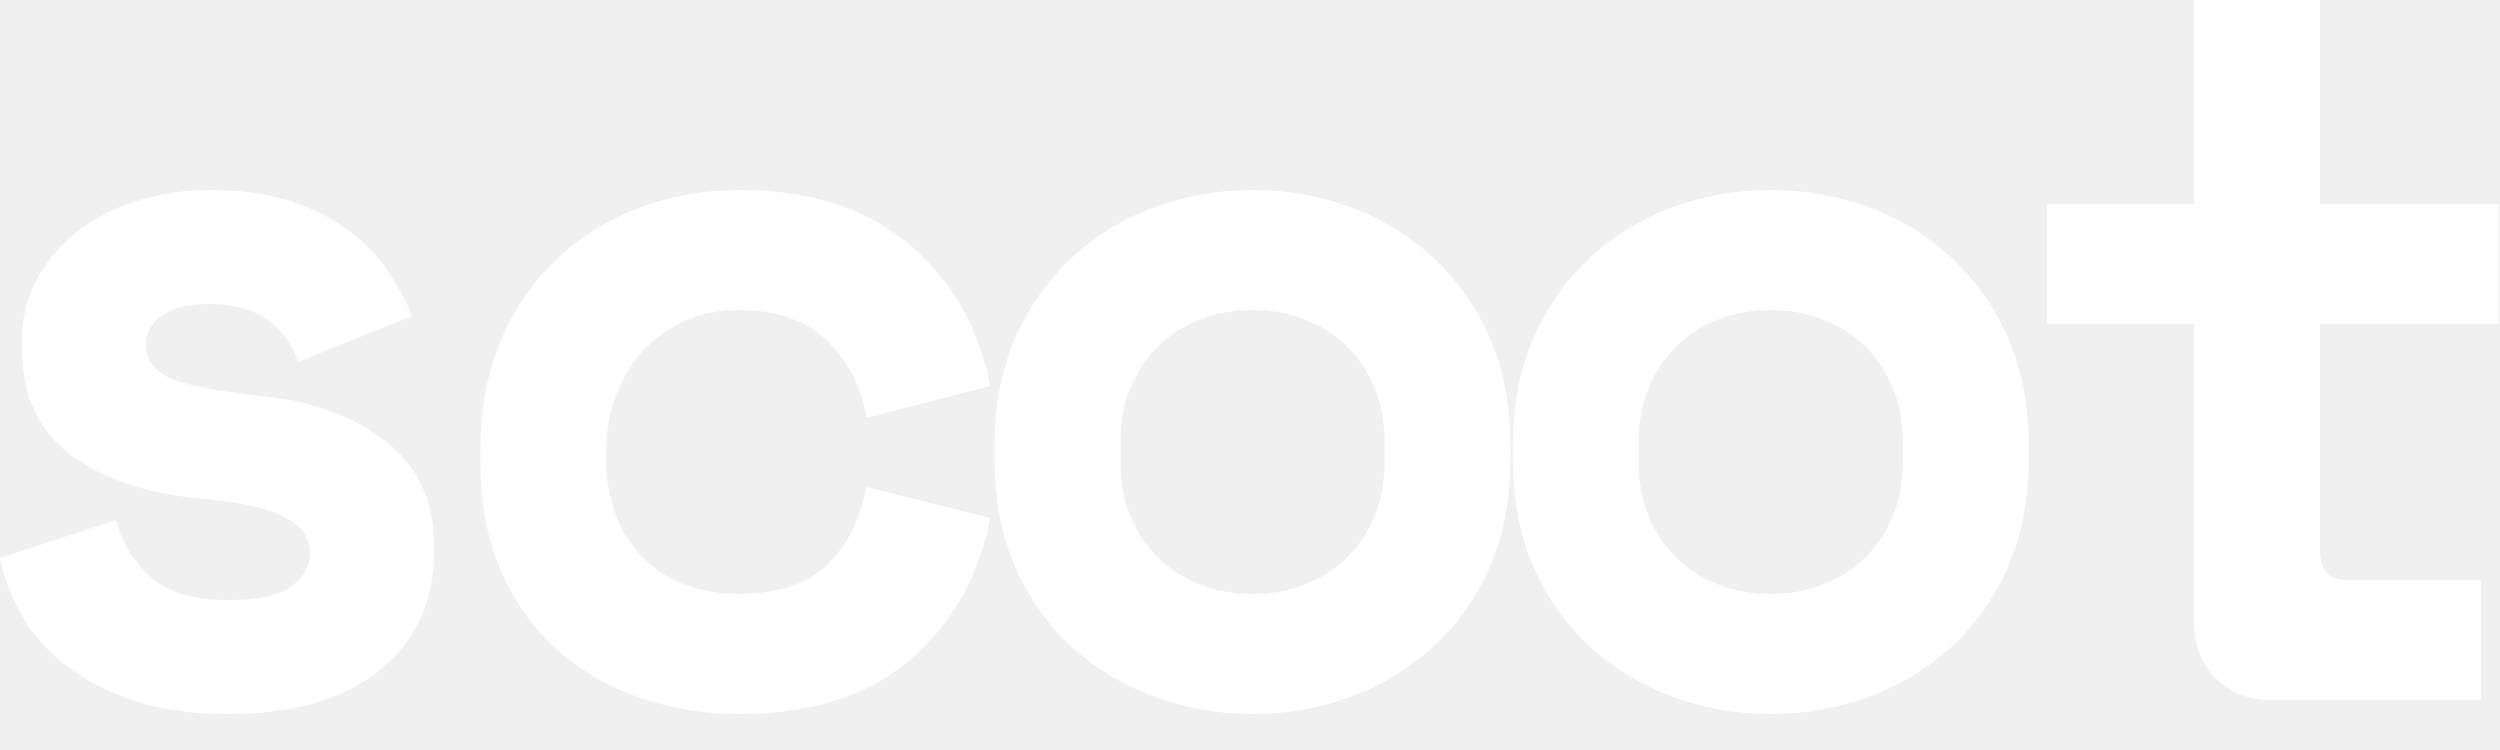
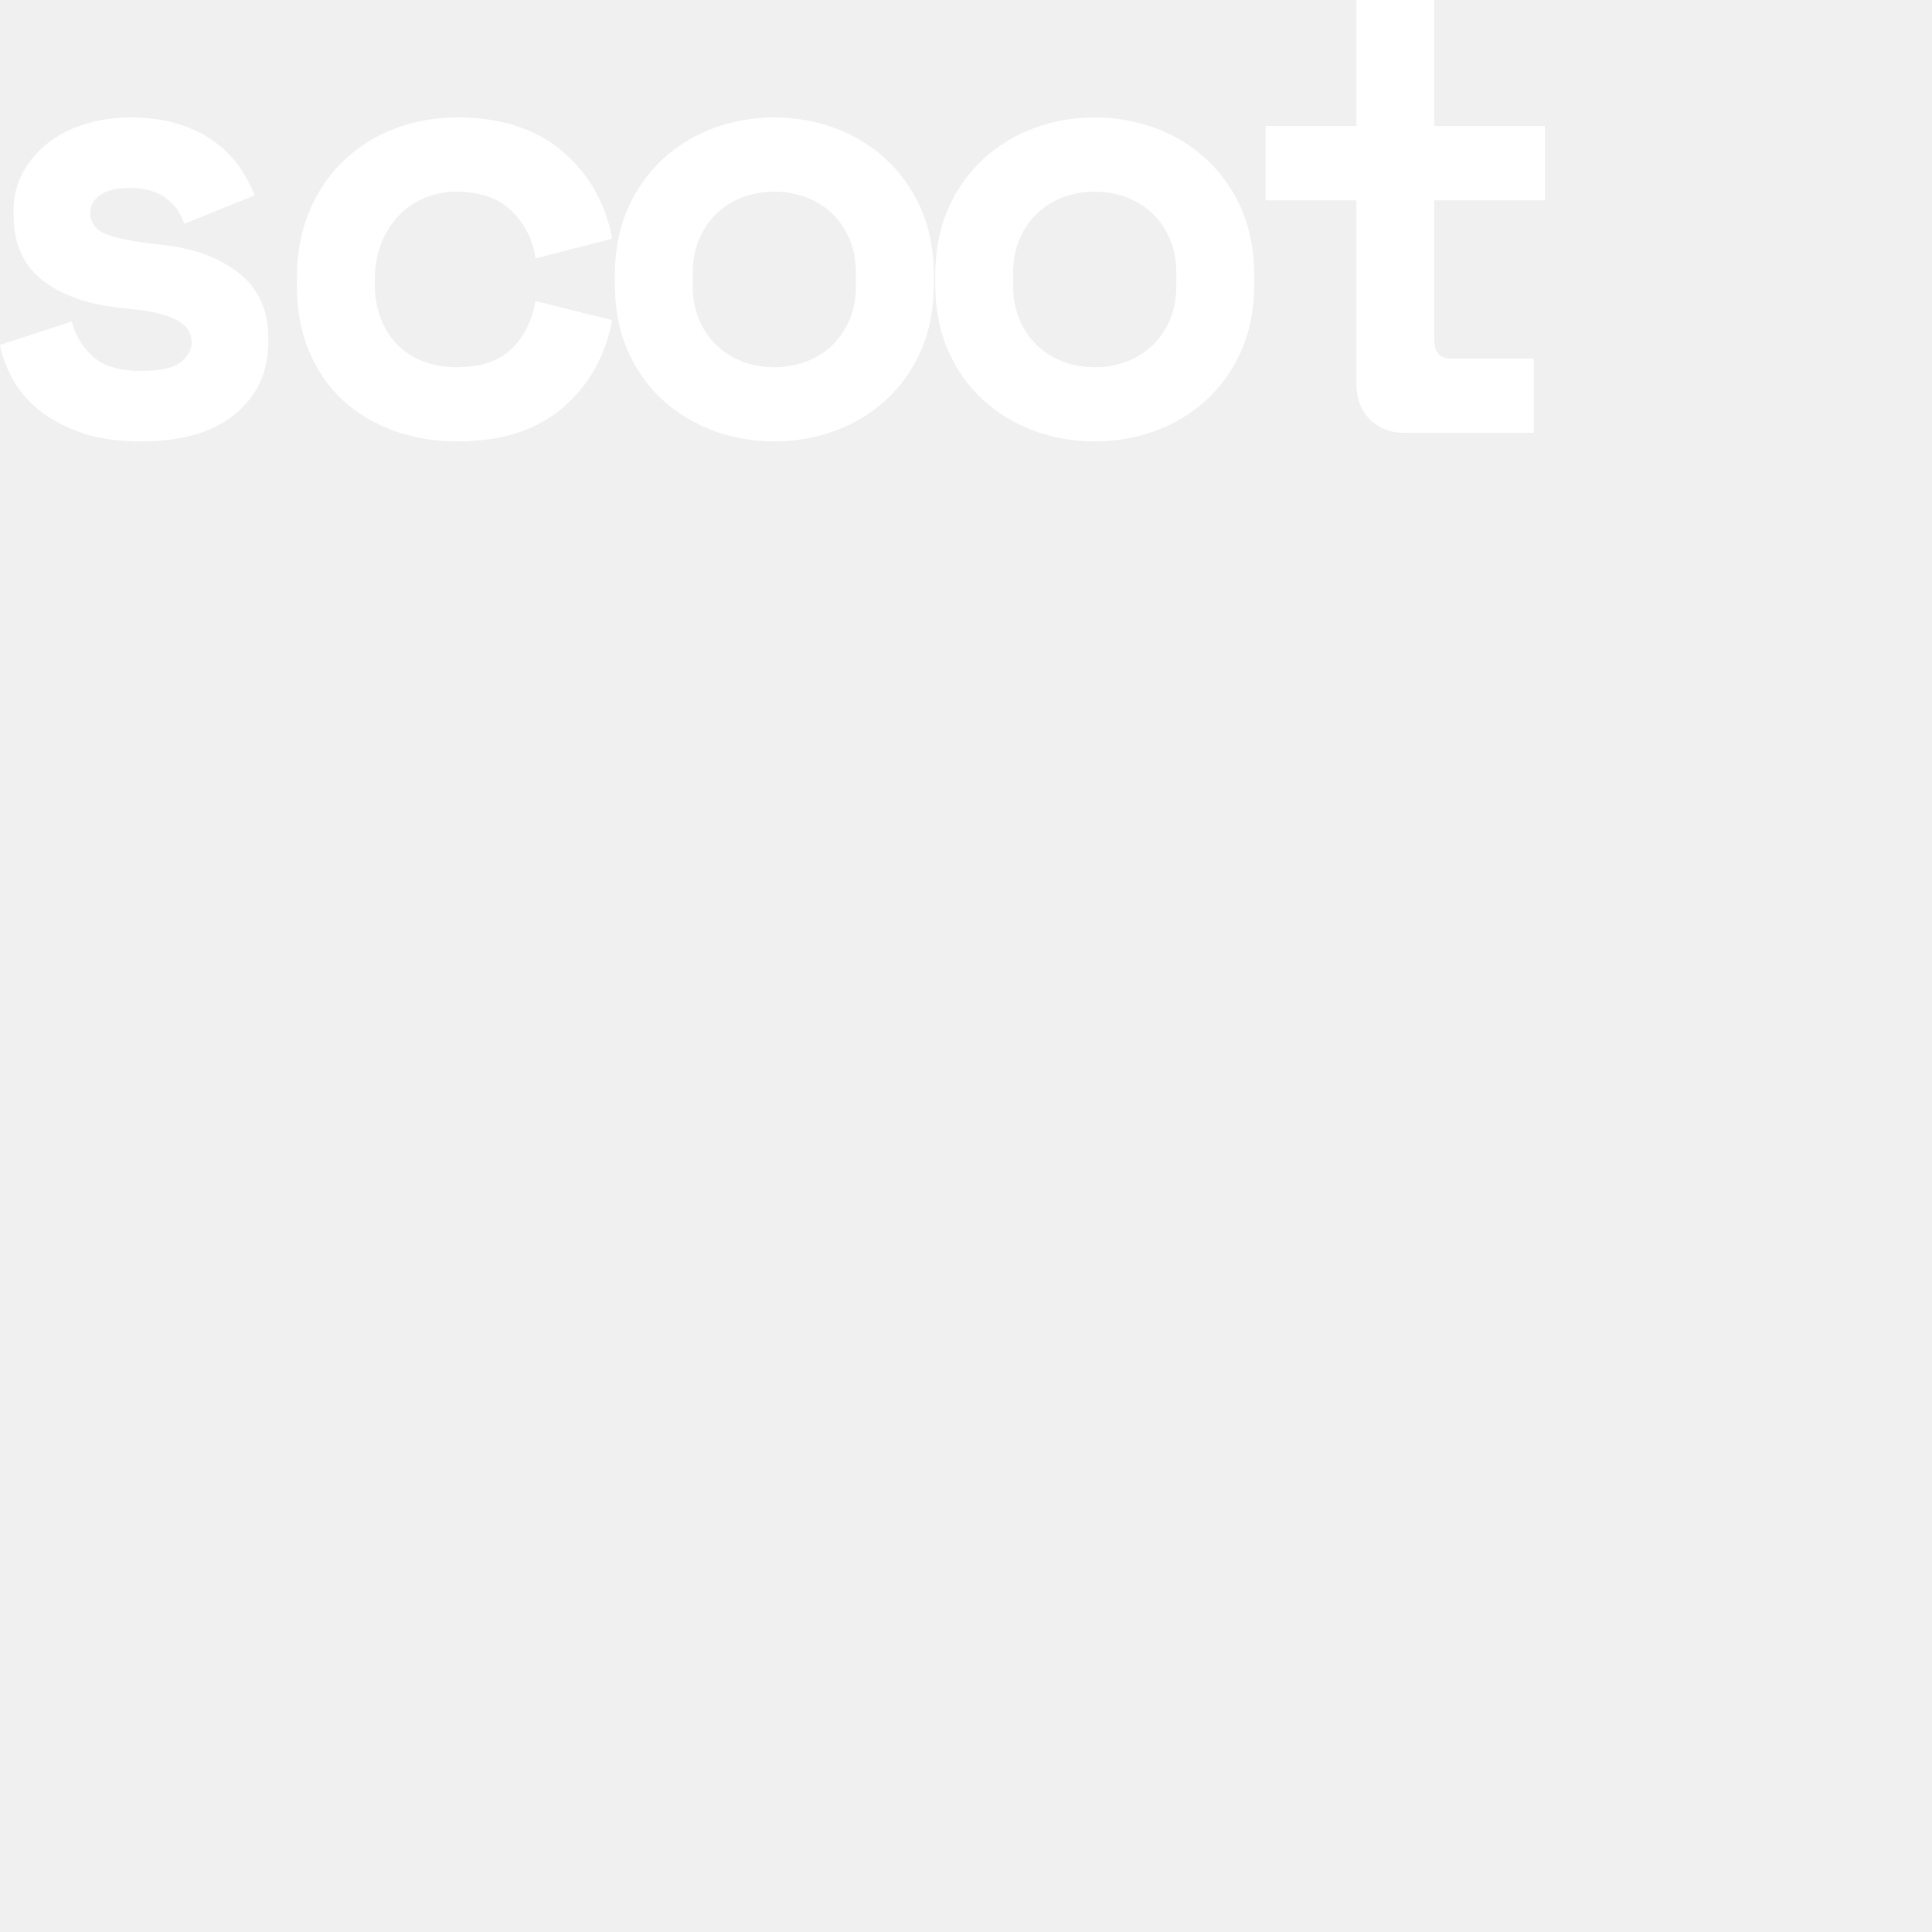
- <svg xmlns="http://www.w3.org/2000/svg" width="40" height="12">
-   <path fill="#fff" d="M3.648 11.424c1.045 0 1.856-.235 2.432-.704.576-.47.864-1.099.864-1.888v-.096c0-.715-.256-1.272-.768-1.672-.512-.4-1.173-.643-1.984-.728-.704-.075-1.19-.168-1.456-.28-.267-.112-.4-.296-.4-.552 0-.181.085-.333.256-.456.17-.123.427-.184.768-.184.373 0 .677.083.912.248.235.165.4.392.496.68l1.824-.736a3.533 3.533 0 00-.368-.696 2.777 2.777 0 00-.624-.656 3.153 3.153 0 00-.936-.48c-.368-.123-.803-.184-1.304-.184-.384 0-.757.053-1.12.16a2.99 2.99 0 00-.96.472 2.477 2.477 0 00-.672.76 2.06 2.06 0 00-.256 1.04v.096c0 .757.264 1.33.792 1.72.528.39 1.24.621 2.136.696.33.032.605.075.824.128.219.053.392.12.52.2.128.08.216.165.264.256.048.09.072.19.072.296 0 .181-.093.35-.28.504-.187.155-.53.232-1.032.232-.565 0-.984-.128-1.256-.384a1.819 1.819 0 01-.536-.896L0 8.928c.053.277.157.563.312.856.155.293.376.56.664.8.288.24.65.44 1.088.6.437.16.965.24 1.584.24zm8.196 0c1.13 0 2.035-.288 2.712-.864.677-.576 1.107-1.333 1.288-2.272l-1.984-.496c-.096.523-.307.939-.632 1.248-.325.31-.797.464-1.416.464-.288 0-.56-.045-.816-.136a1.881 1.881 0 01-.672-.408 1.931 1.931 0 01-.456-.68 2.442 2.442 0 01-.168-.936v-.096c0-.352.056-.67.168-.952.112-.283.264-.523.456-.72.192-.197.416-.35.672-.456a2.1 2.1 0 01.816-.16c.619 0 1.099.17 1.44.512.341.341.544.747.608 1.216l1.984-.512c-.181-.939-.616-1.696-1.304-2.272-.688-.576-1.587-.864-2.696-.864-.576 0-1.117.096-1.624.288a3.89 3.89 0 00-1.328.832c-.379.363-.675.8-.888 1.312-.213.512-.32 1.088-.32 1.728v.192c0 .64.107 1.21.32 1.712.213.501.507.923.88 1.264.373.341.813.603 1.32.784a4.832 4.832 0 001.64.272zm8.196 0c.544 0 1.064-.09 1.56-.272a3.999 3.999 0 001.32-.792 3.73 3.73 0 00.912-1.28c.224-.507.336-1.09.336-1.752v-.192c0-.65-.112-1.23-.336-1.736a3.815 3.815 0 00-.912-1.288 3.93 3.93 0 00-1.32-.8 4.507 4.507 0 00-1.56-.272c-.544 0-1.064.09-1.56.272a3.93 3.93 0 00-1.32.8 3.815 3.815 0 00-.912 1.288c-.224.507-.336 1.085-.336 1.736v.192c0 .661.112 1.245.336 1.752.224.507.528.933.912 1.28s.824.61 1.32.792a4.507 4.507 0 001.56.272zm0-1.92c-.288 0-.56-.048-.816-.144a1.98 1.98 0 01-.672-.416 1.964 1.964 0 01-.456-.664 2.234 2.234 0 01-.168-.888v-.32c0-.33.056-.627.168-.888.112-.261.264-.483.456-.664a1.98 1.98 0 01.672-.416c.256-.096.528-.144.816-.144.288 0 .56.048.816.144.256.096.48.235.672.416.192.181.344.403.456.664.112.261.168.557.168.888v.32c0 .33-.056.627-.168.888a1.964 1.964 0 01-.456.664 1.98 1.98 0 01-.672.416 2.305 2.305 0 01-.816.144zm8.292 1.92c.544 0 1.064-.09 1.56-.272a3.999 3.999 0 001.32-.792 3.73 3.73 0 00.912-1.28c.224-.507.336-1.09.336-1.752v-.192c0-.65-.112-1.23-.336-1.736a3.815 3.815 0 00-.912-1.288 3.93 3.93 0 00-1.32-.8 4.507 4.507 0 00-1.56-.272c-.544 0-1.064.09-1.56.272a3.93 3.93 0 00-1.32.8A3.815 3.815 0 0024.54 5.4c-.224.507-.336 1.085-.336 1.736v.192c0 .661.112 1.245.336 1.752.224.507.528.933.912 1.28s.824.61 1.32.792a4.507 4.507 0 001.56.272zm0-1.92c-.288 0-.56-.048-.816-.144a1.98 1.98 0 01-.672-.416 1.964 1.964 0 01-.456-.664 2.234 2.234 0 01-.168-.888v-.32c0-.33.056-.627.168-.888.112-.261.264-.483.456-.664a1.98 1.98 0 01.672-.416c.256-.096.528-.144.816-.144.288 0 .56.048.816.144.256.096.48.235.672.416.192.181.344.403.456.664.112.261.168.557.168.888v.32c0 .33-.056.627-.168.888a1.964 1.964 0 01-.456.664 1.98 1.98 0 01-.672.416 2.305 2.305 0 01-.816.144zM39.696 11.2V9.28h-2.144c-.288 0-.432-.16-.432-.48V5.184h2.864v-1.92H37.12V0h-2.016v3.264h-2.352v1.92h2.352v4.768c0 .363.115.661.344.896.23.235.525.352.888.352h3.36z" />
+ <svg xmlns="http://www.w3.org/2000/svg" class="svg" viewBox="0 0 50 50">
+   <path x="50%" y="50%" text-anchor="middle" dominant-baseline="middle" class="svg-text" fill="#fff" d="M3.648 11.424c1.045 0 1.856-.235 2.432-.704.576-.47.864-1.099.864-1.888v-.096c0-.715-.256-1.272-.768-1.672-.512-.4-1.173-.643-1.984-.728-.704-.075-1.19-.168-1.456-.28-.267-.112-.4-.296-.4-.552 0-.181.085-.333.256-.456.17-.123.427-.184.768-.184.373 0 .677.083.912.248.235.165.4.392.496.68l1.824-.736a3.533 3.533 0 00-.368-.696 2.777 2.777 0 00-.624-.656 3.153 3.153 0 00-.936-.48c-.368-.123-.803-.184-1.304-.184-.384 0-.757.053-1.12.16a2.99 2.99 0 00-.96.472 2.477 2.477 0 00-.672.76 2.06 2.06 0 00-.256 1.04v.096c0 .757.264 1.33.792 1.72.528.39 1.24.621 2.136.696.33.032.605.075.824.128.219.053.392.12.52.2.128.08.216.165.264.256.048.09.072.19.072.296 0 .181-.093.35-.28.504-.187.155-.53.232-1.032.232-.565 0-.984-.128-1.256-.384a1.819 1.819 0 01-.536-.896L0 8.928c.053.277.157.563.312.856.155.293.376.56.664.8.288.24.65.44 1.088.6.437.16.965.24 1.584.24zm8.196 0c1.13 0 2.035-.288 2.712-.864.677-.576 1.107-1.333 1.288-2.272l-1.984-.496c-.096.523-.307.939-.632 1.248-.325.31-.797.464-1.416.464-.288 0-.56-.045-.816-.136a1.881 1.881 0 01-.672-.408 1.931 1.931 0 01-.456-.68 2.442 2.442 0 01-.168-.936v-.096c0-.352.056-.67.168-.952.112-.283.264-.523.456-.72.192-.197.416-.35.672-.456a2.1 2.1 0 01.816-.16c.619 0 1.099.17 1.44.512.341.341.544.747.608 1.216l1.984-.512c-.181-.939-.616-1.696-1.304-2.272-.688-.576-1.587-.864-2.696-.864-.576 0-1.117.096-1.624.288a3.89 3.89 0 00-1.328.832c-.379.363-.675.8-.888 1.312-.213.512-.32 1.088-.32 1.728v.192c0 .64.107 1.21.32 1.712.213.501.507.923.88 1.264.373.341.813.603 1.32.784a4.832 4.832 0 001.64.272zm8.196 0c.544 0 1.064-.09 1.56-.272a3.999 3.999 0 001.32-.792 3.73 3.73 0 00.912-1.28c.224-.507.336-1.09.336-1.752v-.192c0-.65-.112-1.23-.336-1.736a3.815 3.815 0 00-.912-1.288 3.93 3.93 0 00-1.32-.8 4.507 4.507 0 00-1.56-.272c-.544 0-1.064.09-1.56.272a3.93 3.93 0 00-1.32.8 3.815 3.815 0 00-.912 1.288c-.224.507-.336 1.085-.336 1.736v.192c0 .661.112 1.245.336 1.752.224.507.528.933.912 1.28s.824.61 1.32.792a4.507 4.507 0 001.56.272zm0-1.92c-.288 0-.56-.048-.816-.144a1.98 1.98 0 01-.672-.416 1.964 1.964 0 01-.456-.664 2.234 2.234 0 01-.168-.888v-.32c0-.33.056-.627.168-.888.112-.261.264-.483.456-.664a1.98 1.98 0 01.672-.416c.256-.096.528-.144.816-.144.288 0 .56.048.816.144.256.096.48.235.672.416.192.181.344.403.456.664.112.261.168.557.168.888v.32c0 .33-.056.627-.168.888a1.964 1.964 0 01-.456.664 1.98 1.98 0 01-.672.416 2.305 2.305 0 01-.816.144zm8.292 1.92c.544 0 1.064-.09 1.56-.272a3.999 3.999 0 001.32-.792 3.73 3.73 0 00.912-1.28c.224-.507.336-1.09.336-1.752v-.192c0-.65-.112-1.23-.336-1.736a3.815 3.815 0 00-.912-1.288 3.93 3.93 0 00-1.32-.8 4.507 4.507 0 00-1.56-.272c-.544 0-1.064.09-1.56.272a3.93 3.93 0 00-1.32.8A3.815 3.815 0 0024.54 5.4c-.224.507-.336 1.085-.336 1.736v.192c0 .661.112 1.245.336 1.752.224.507.528.933.912 1.28s.824.61 1.32.792a4.507 4.507 0 001.56.272zm0-1.92c-.288 0-.56-.048-.816-.144a1.98 1.98 0 01-.672-.416 1.964 1.964 0 01-.456-.664 2.234 2.234 0 01-.168-.888v-.32c0-.33.056-.627.168-.888.112-.261.264-.483.456-.664a1.98 1.98 0 01.672-.416c.256-.096.528-.144.816-.144.288 0 .56.048.816.144.256.096.48.235.672.416.192.181.344.403.456.664.112.261.168.557.168.888v.32c0 .33-.056.627-.168.888a1.964 1.964 0 01-.456.664 1.98 1.98 0 01-.672.416 2.305 2.305 0 01-.816.144zM39.696 11.2V9.28h-2.144c-.288 0-.432-.16-.432-.48V5.184h2.864v-1.92H37.12V0h-2.016v3.264h-2.352v1.92h2.352v4.768c0 .363.115.661.344.896.23.235.525.352.888.352h3.36z" />
</svg>
